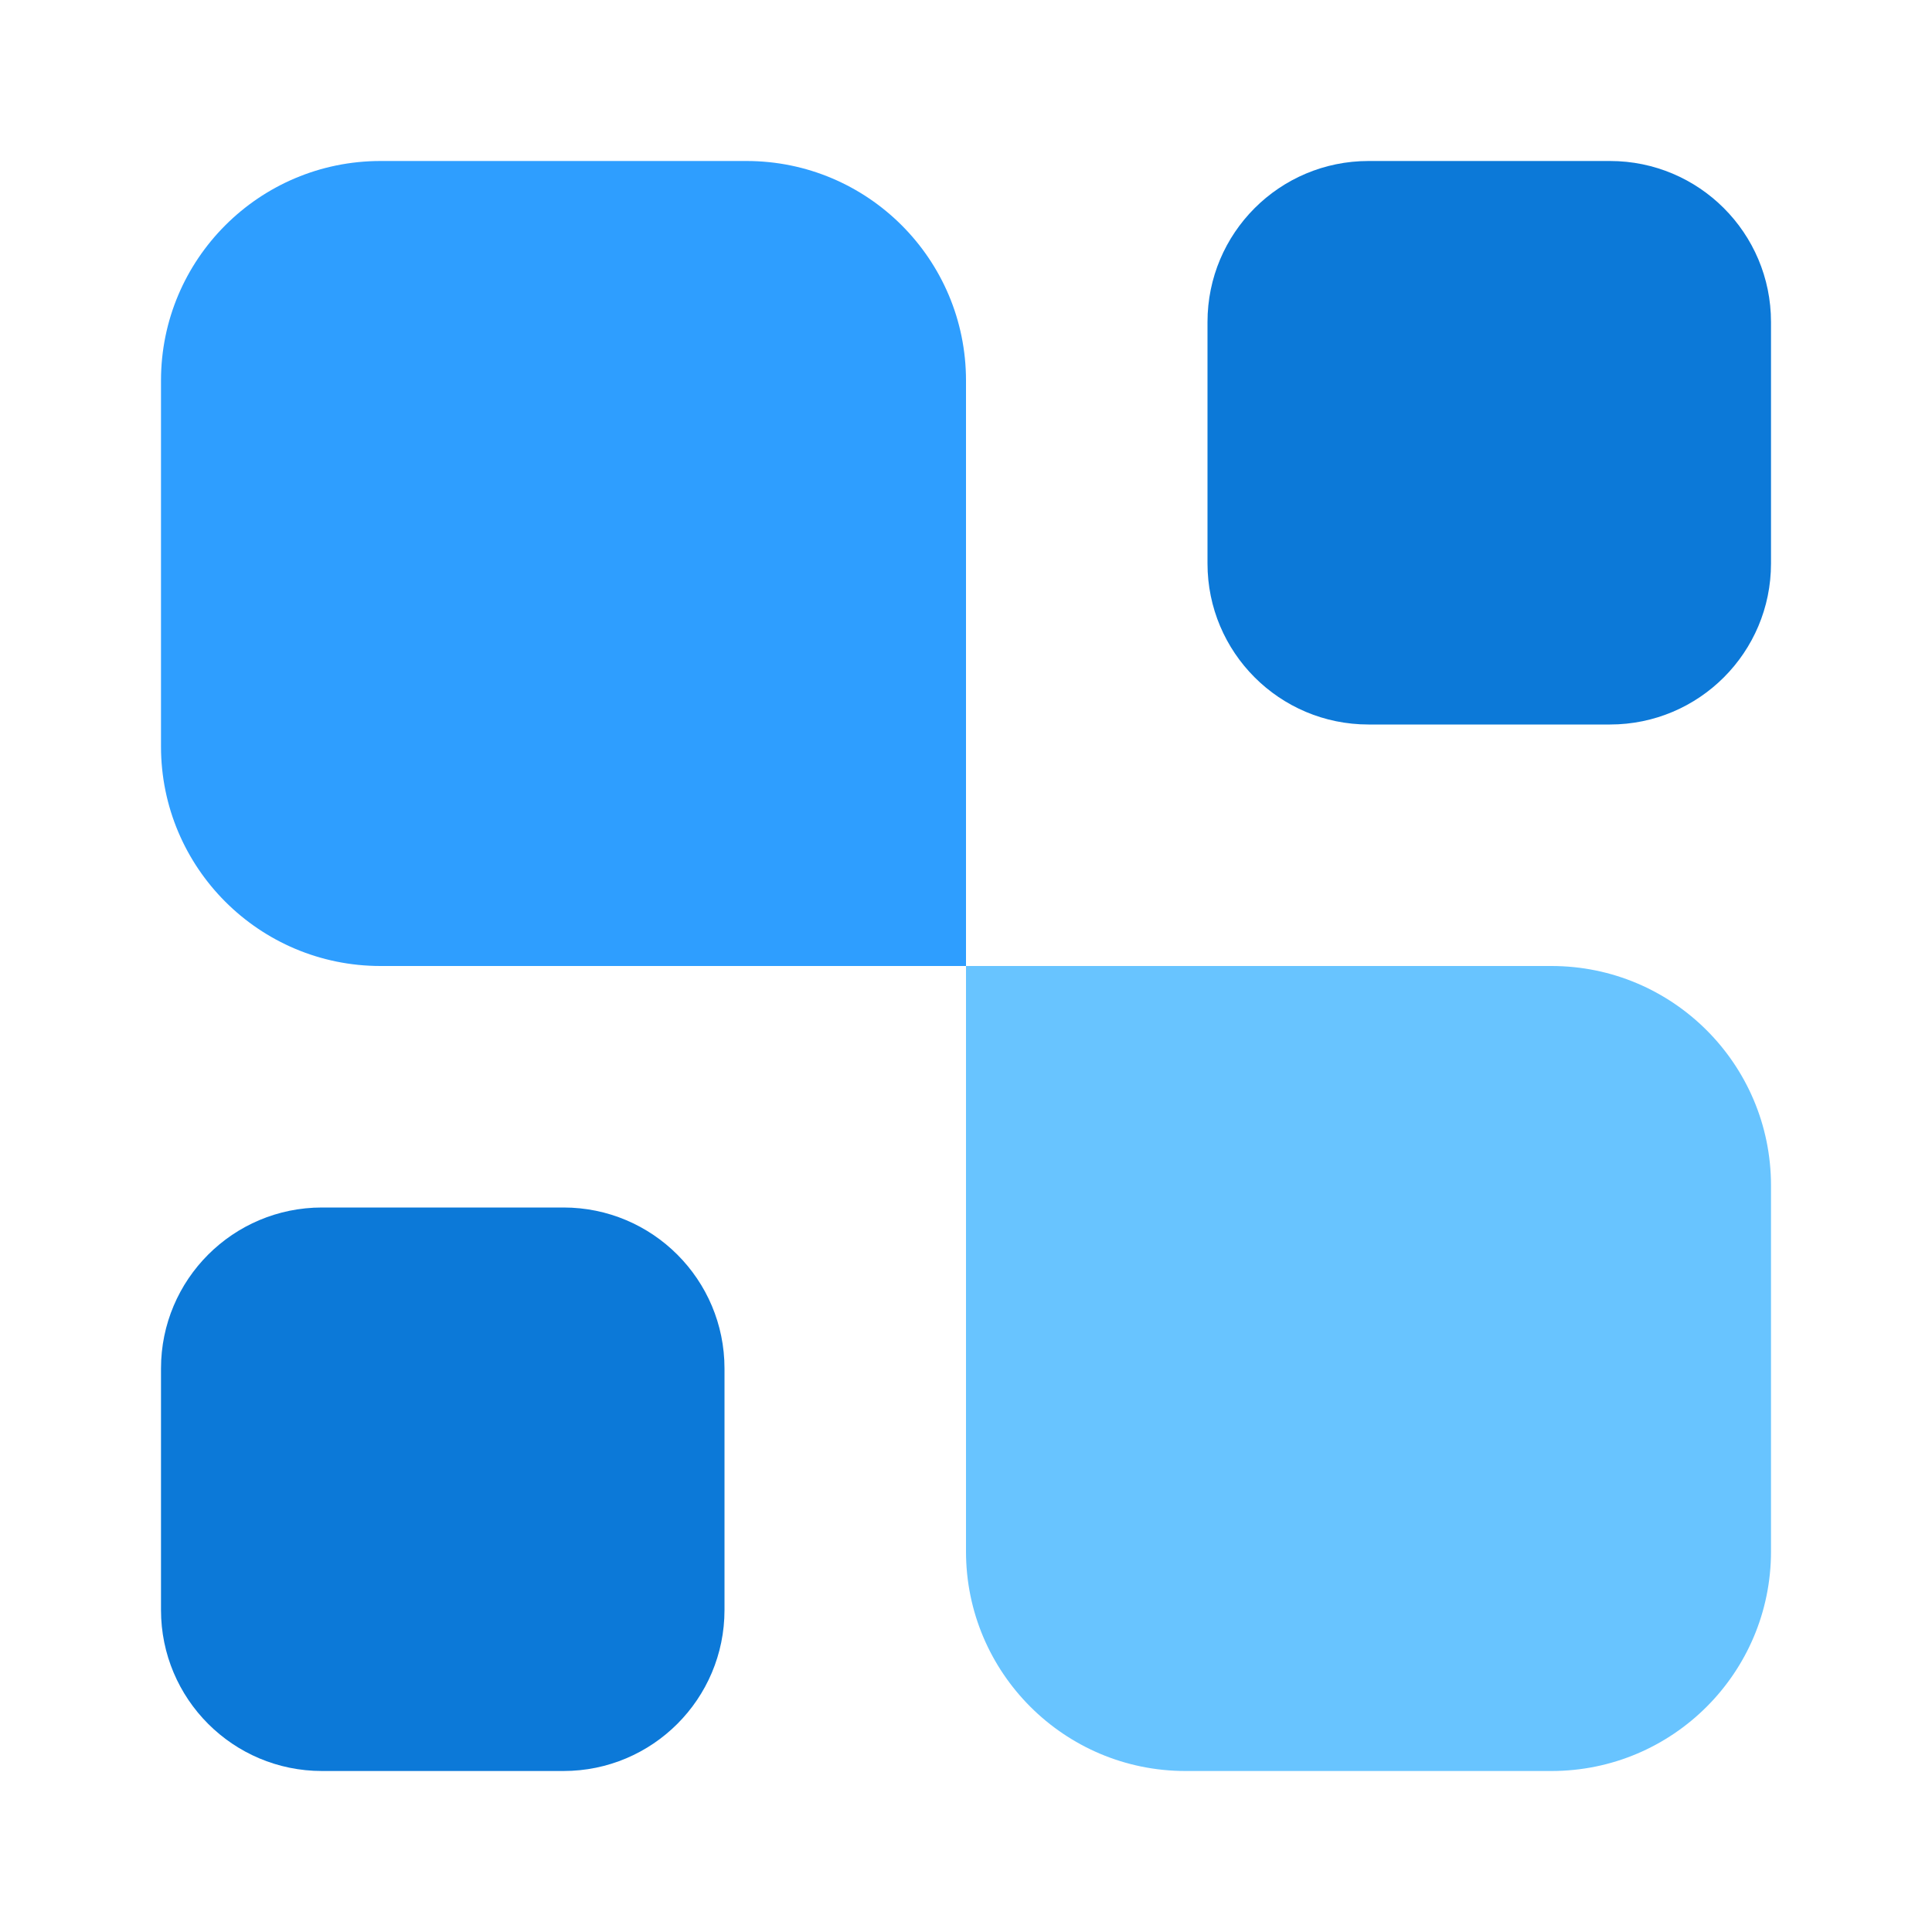
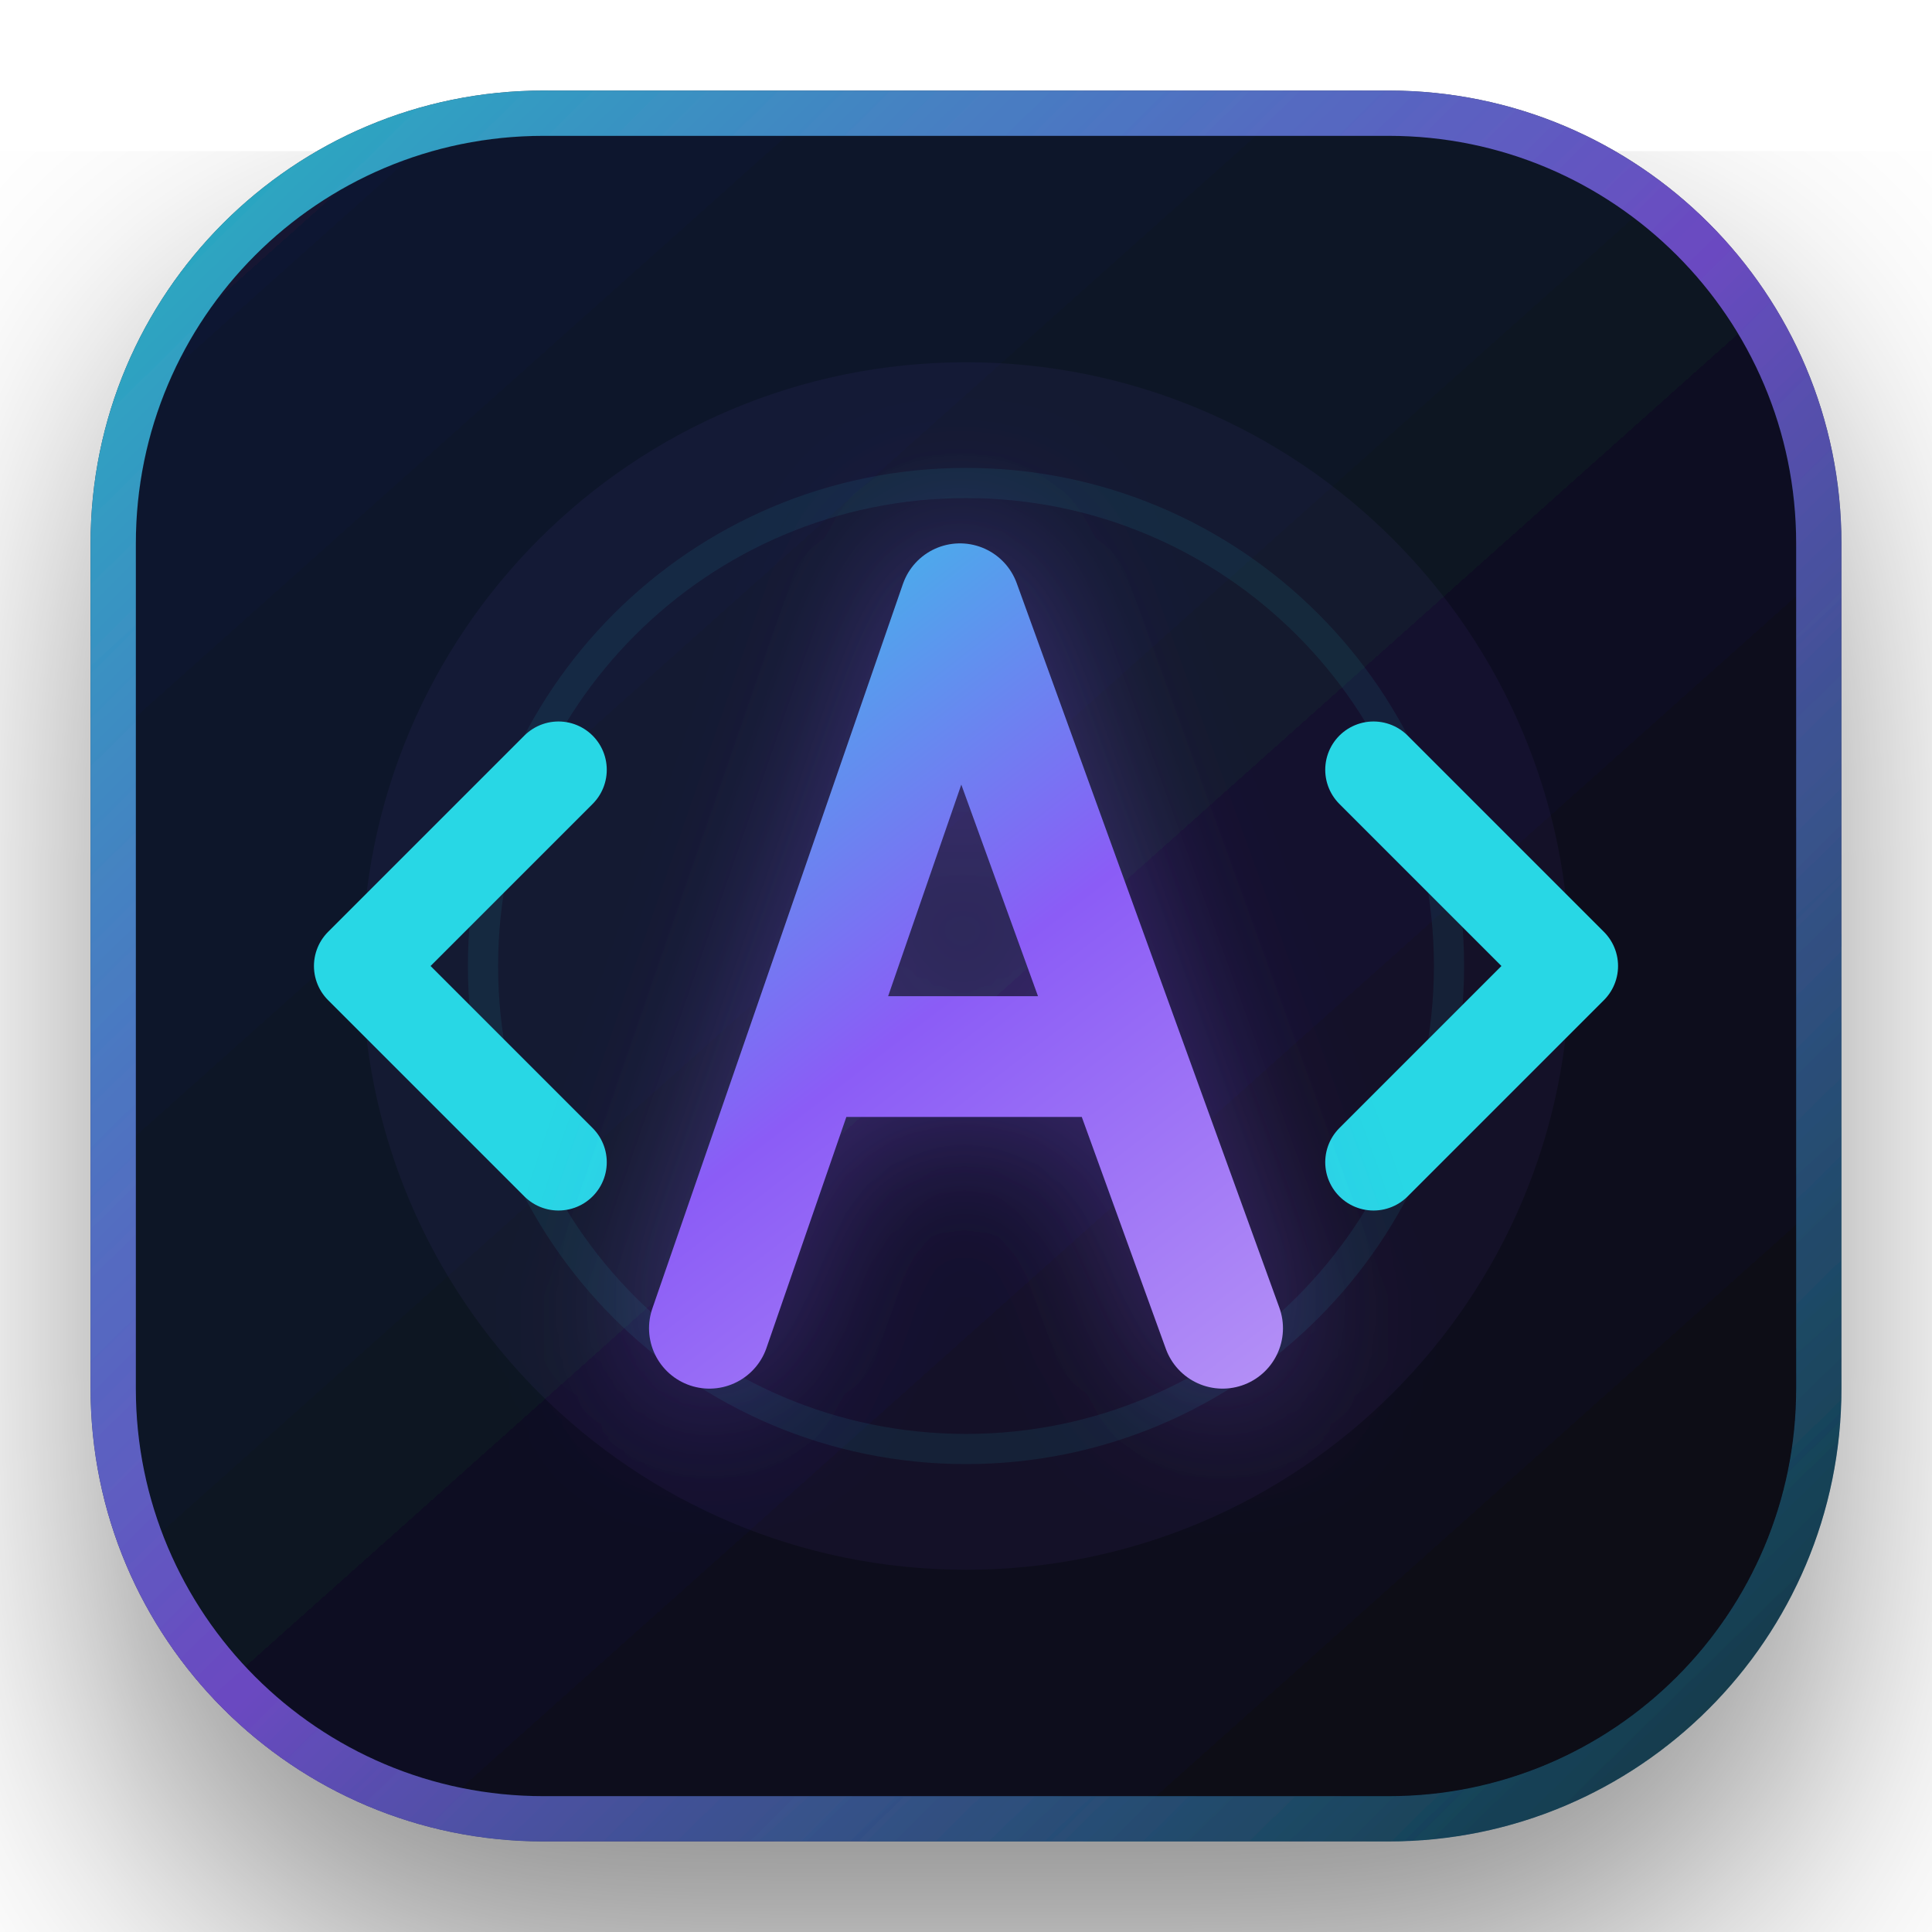
- <svg xmlns="http://www.w3.org/2000/svg" width="24" height="24" viewBox="0 0 24 24" fill="none">
-   <path d="M22 19.273C22 20.779 20.779 22 19.273 22H14.727C13.221 22 12 20.779 12 19.273V12H19.273C20.779 12 22 13.221 22 14.727V19.273Z" fill="#68C4FF" />
-   <path d="M20 2C21.105 2 22 2.895 22 4V7C22 8.105 21.105 9 20 9H17C15.895 9 15 8.105 15 7V4C15 2.895 15.895 2 17 2H20Z" fill="#0C79D8" />
-   <path d="M7 15C8.105 15 9 15.895 9 17V20C9 21.105 8.105 22 7 22H4C2.895 22 2 21.105 2 20V17C2 15.895 2.895 15 4 15H7Z" fill="#0C79D8" />
-   <path d="M12 12H4.727C3.221 12 2 10.779 2 9.273V4.727C2 3.221 3.221 2 4.727 2H9.273C10.779 2 12 3.221 12 4.727V12Z" fill="#2E9EFF" />
+ <svg xmlns="http://www.w3.org/2000/svg" width="64" height="64" viewBox="0 0 64 64" fill="none">
+   <defs>
+     <linearGradient id="background" x1="8" y1="5" x2="58" y2="61" gradientUnits="userSpaceOnUse">
+       <stop stop-color="#121A31" />
+       <stop offset="1" stop-color="#060914" />
+     </linearGradient>
+     <linearGradient id="accent" x1="20" y1="17" x2="43" y2="47" gradientUnits="userSpaceOnUse">
+       <stop stop-color="#28D7E5" />
+       <stop offset="0.52" stop-color="#8B5CF6" />
+       <stop offset="1" stop-color="#B794F6" />
+     </linearGradient>
+     <linearGradient id="border" x1="5" y1="4" x2="60" y2="60" gradientUnits="userSpaceOnUse">
+       <stop stop-color="#28D7E5" stop-opacity="0.8" />
+       <stop offset="0.5" stop-color="#8B5CF6" stop-opacity="0.75" />
+       <stop offset="1" stop-color="#28D7E5" stop-opacity="0.2" />
+     </linearGradient>
+     <filter id="shadow" x="-10" y="-10" width="84" height="84" filterUnits="userSpaceOnUse">
+       <feDropShadow dx="0" dy="5" stdDeviation="5" flood-color="#000000" flood-opacity="0.45" />
+     </filter>
+     <filter id="glow" x="14" y="11" width="36" height="42" filterUnits="userSpaceOnUse">
+       <feGaussianBlur stdDeviation="2.2" />
+     </filter>
+   </defs>
+   <g filter="url(#shadow)">
+     <rect x="3" y="3" width="58" height="58" rx="15" fill="url(#background)" />
+     <rect x="3.75" y="3.75" width="56.5" height="56.5" rx="14.25" stroke="url(#border)" stroke-width="1.5" />
+   </g>
+   <circle cx="32" cy="32" r="20" fill="#8B5CF6" fill-opacity="0.06" />
+   <circle cx="32" cy="32" r="16" stroke="#28D7E5" stroke-opacity="0.08" />
+   <path d="M18.5 25.5L12 32L18.5 38.5" stroke="#28D7E5" stroke-width="3.2" stroke-linecap="round" stroke-linejoin="round" />
+   <path d="M45.5 25.5L52 32L45.5 38.5" stroke="#28D7E5" stroke-width="3.2" stroke-linecap="round" stroke-linejoin="round" />
+   <path d="M23.5 44L31.8 20L40.5 44M26.7 35H37.2" stroke="#8B5CF6" stroke-opacity="0.3" stroke-width="5" stroke-linecap="round" stroke-linejoin="round" filter="url(#glow)" />
+   <path d="M23.5 44L31.8 20L40.5 44M26.7 35H37.2" stroke="url(#accent)" stroke-width="4" stroke-linecap="round" stroke-linejoin="round" />
</svg>
